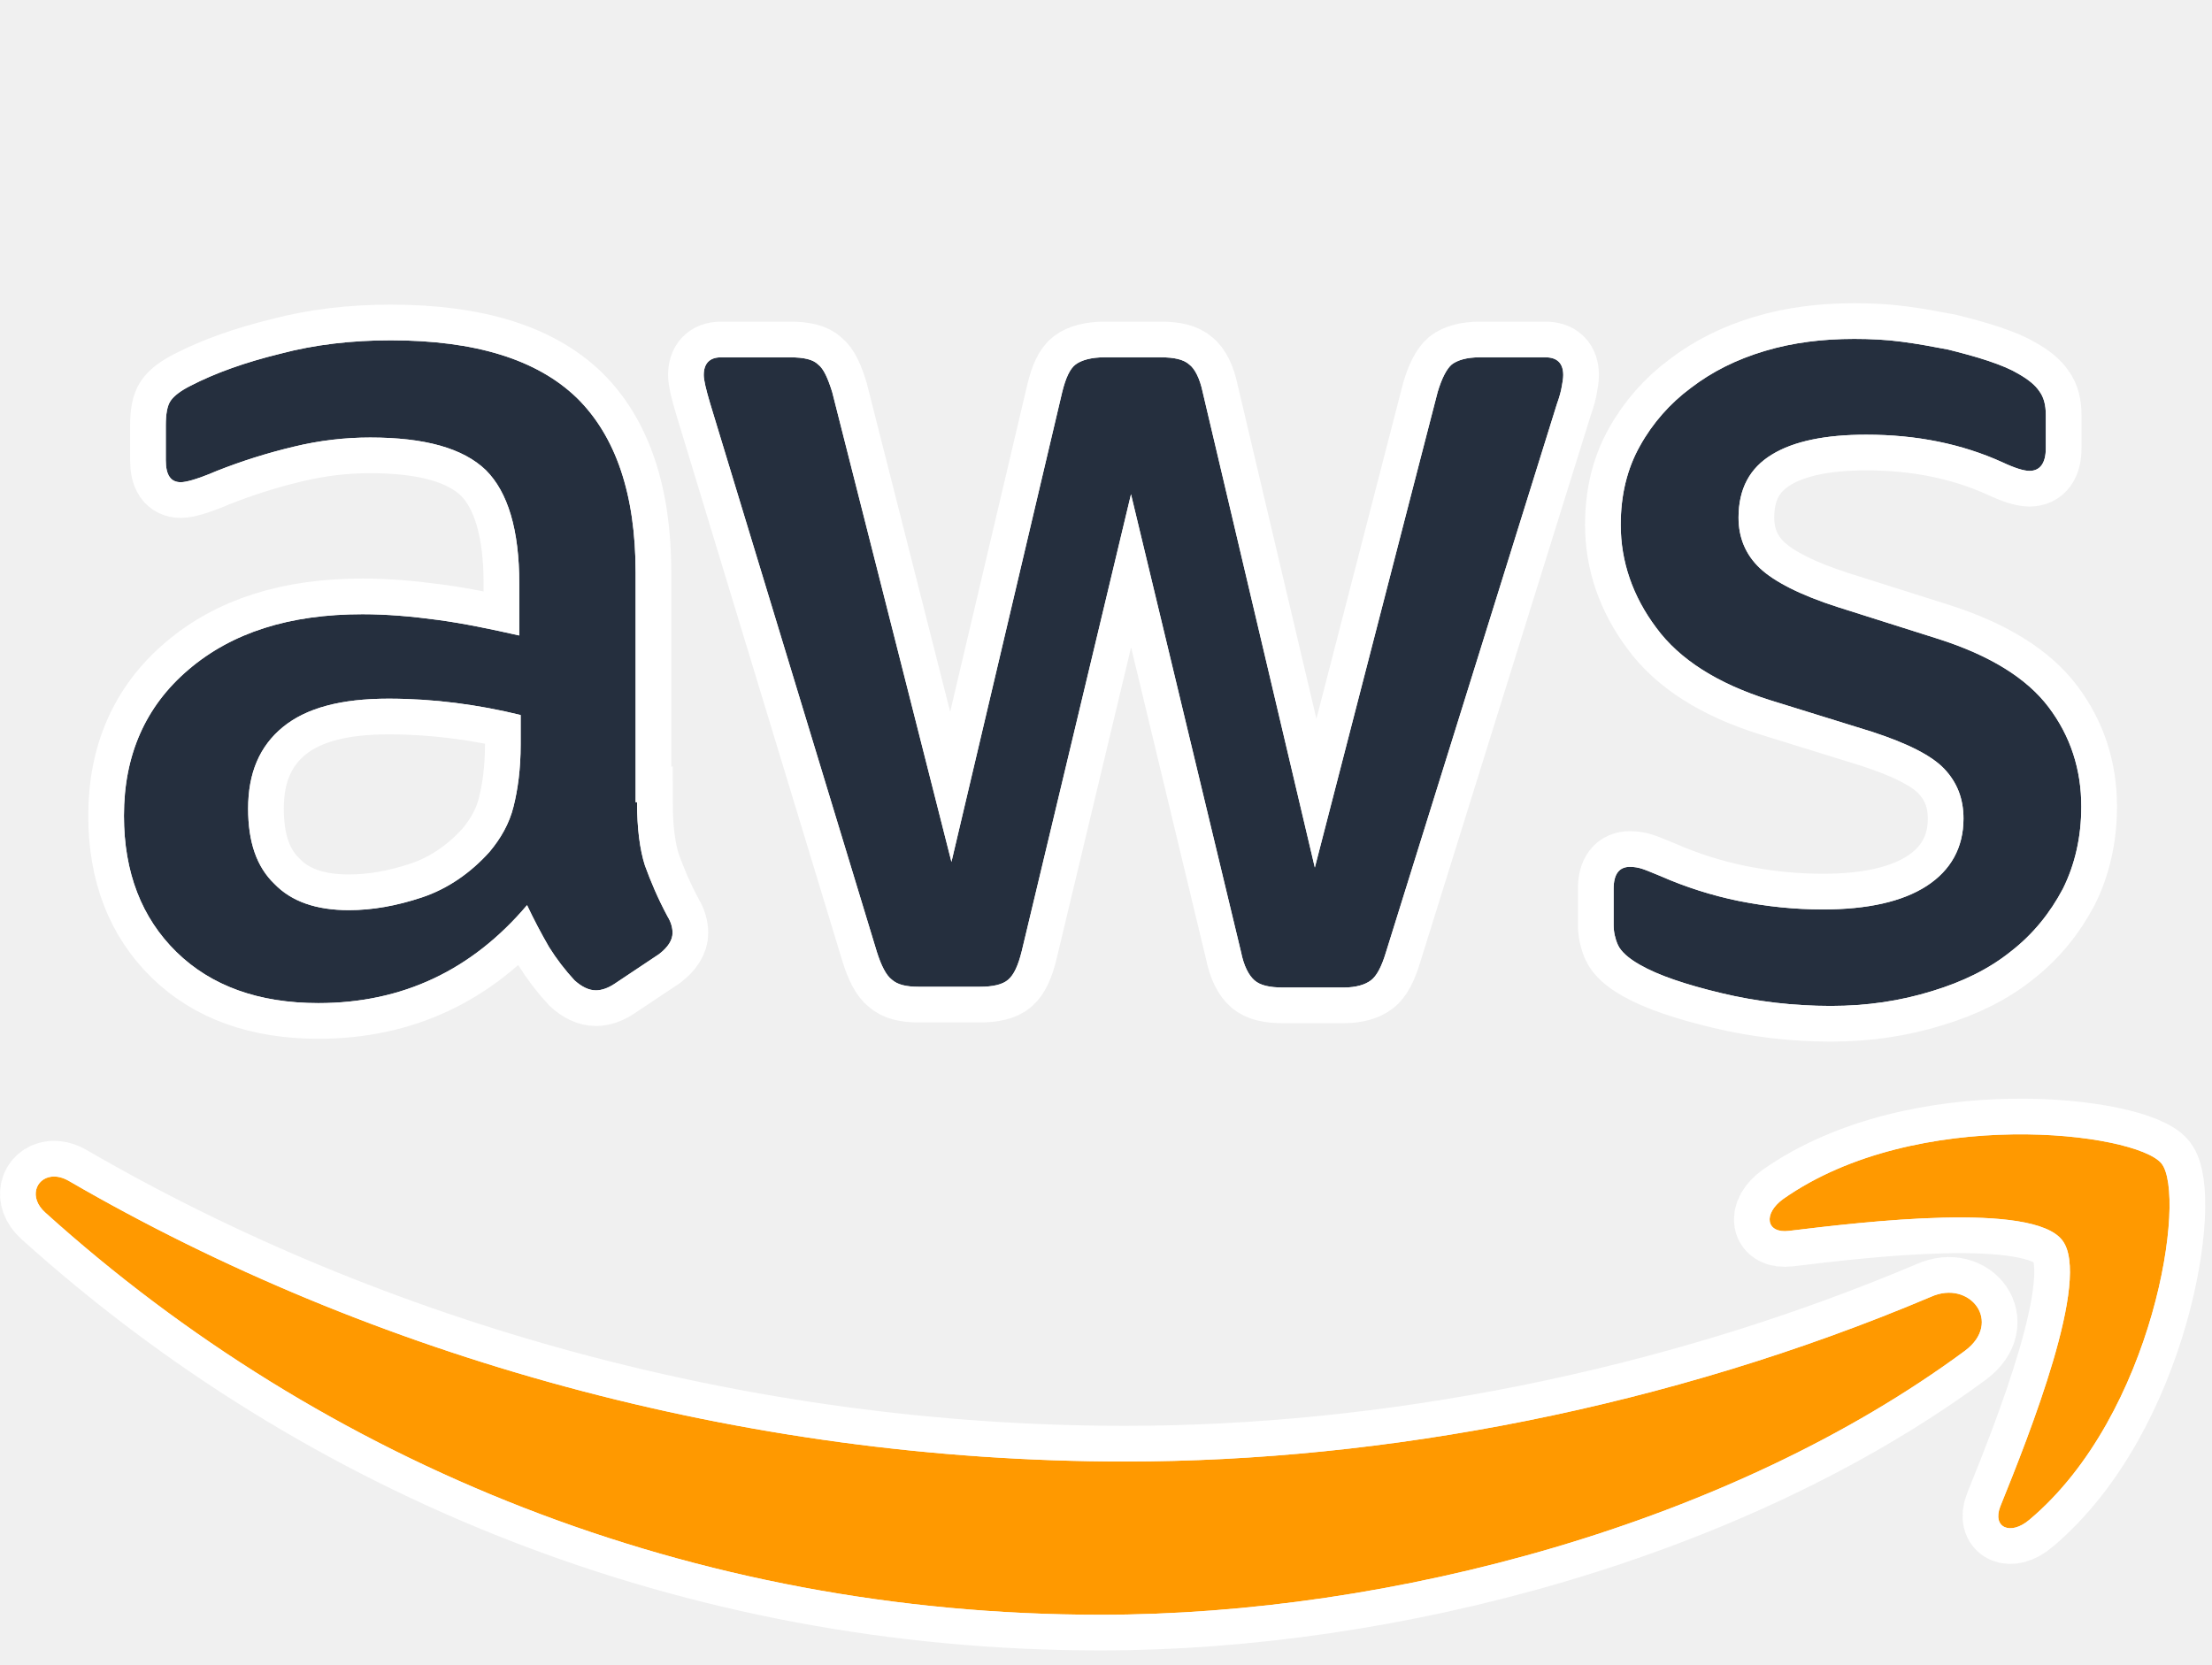
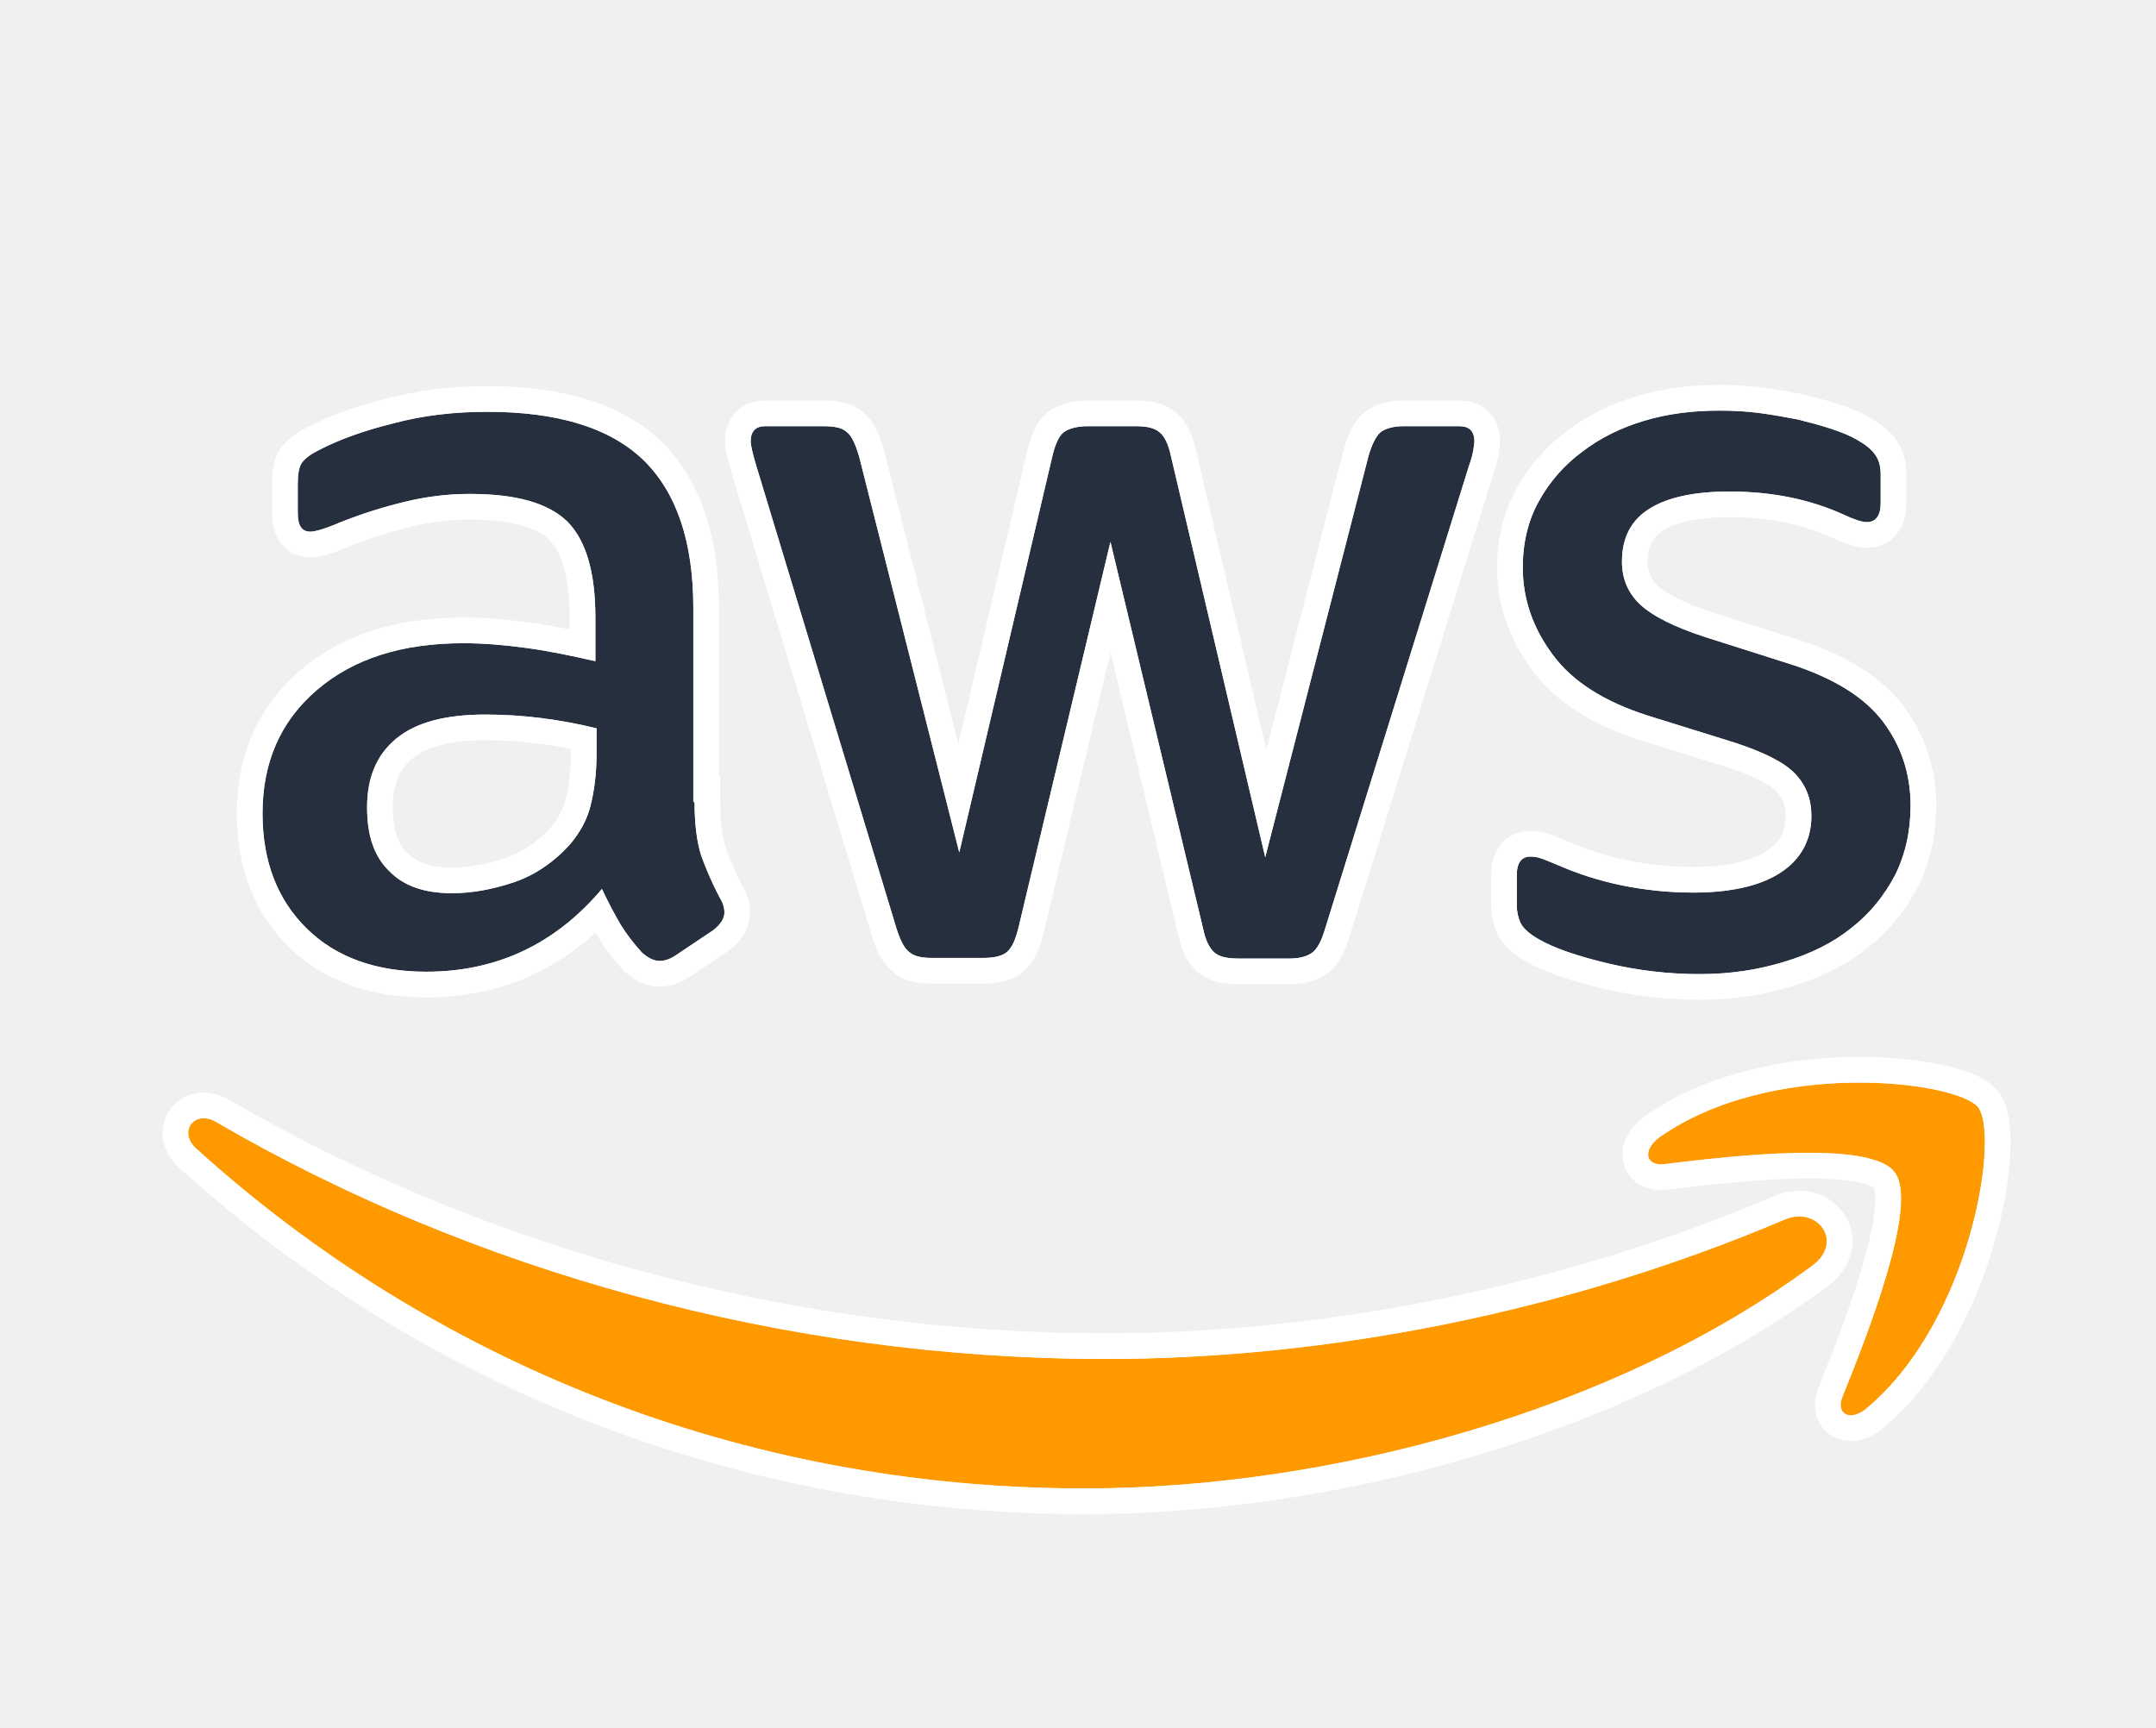
- <svg xmlns="http://www.w3.org/2000/svg" width="93" height="70" viewBox="0 0 93 70" fill="none">
-   <mask id="path-1-outside-1_11_55" maskUnits="userSpaceOnUse" x="-0.499" y="12.25" width="94" height="58" fill="black">
-     <rect fill="white" x="-0.499" y="12.25" width="94" height="58" />
-     <path d="M26.784 33.733C26.784 34.838 26.903 35.734 27.114 36.39C27.352 37.046 27.651 37.763 28.068 38.539C28.215 38.777 28.276 39.015 28.276 39.225C28.276 39.522 28.096 39.821 27.709 40.119L25.829 41.373C25.56 41.55 25.292 41.642 25.054 41.642C24.755 41.642 24.456 41.492 24.157 41.224C23.756 40.791 23.396 40.321 23.083 39.821C22.751 39.246 22.442 38.659 22.159 38.06C19.833 40.806 16.907 42.179 13.386 42.179C10.88 42.179 8.882 41.462 7.418 40.03C5.956 38.597 5.211 36.687 5.211 34.3C5.211 31.765 6.105 29.705 7.927 28.155C9.746 26.602 12.162 25.827 15.238 25.827C16.251 25.827 17.294 25.915 18.399 26.065C19.504 26.214 20.639 26.452 21.832 26.721V24.543C21.832 22.275 21.353 20.695 20.429 19.77C19.472 18.846 17.861 18.397 15.564 18.397C14.52 18.397 13.446 18.516 12.342 18.785C11.245 19.046 10.168 19.385 9.119 19.8C8.64 20.008 8.283 20.127 8.075 20.188C7.866 20.246 7.716 20.276 7.597 20.276C7.179 20.276 6.971 19.977 6.971 19.352V17.89C6.971 17.411 7.03 17.054 7.179 16.844C7.328 16.637 7.597 16.429 8.015 16.219C9.058 15.681 10.313 15.234 11.774 14.876C13.236 14.488 14.789 14.309 16.43 14.309C19.979 14.309 22.575 15.114 24.248 16.725C25.889 18.336 26.723 20.783 26.723 24.066V33.733H26.784ZM14.67 38.27C15.653 38.27 16.669 38.09 17.743 37.733C18.817 37.373 19.772 36.717 20.578 35.823C21.054 35.256 21.414 34.63 21.591 33.913C21.771 33.196 21.89 32.333 21.89 31.316V30.065C20.986 29.843 20.07 29.673 19.147 29.556C18.216 29.438 17.278 29.379 16.34 29.378C14.341 29.378 12.88 29.766 11.894 30.572C10.911 31.377 10.432 32.509 10.432 34.002C10.432 35.405 10.79 36.449 11.537 37.165C12.254 37.91 13.298 38.27 14.67 38.27ZM38.629 41.492C38.092 41.492 37.735 41.404 37.497 41.193C37.256 41.013 37.048 40.598 36.868 40.031L29.857 16.966C29.68 16.368 29.588 15.98 29.588 15.77C29.588 15.294 29.826 15.026 30.305 15.026H33.229C33.796 15.026 34.183 15.114 34.394 15.324C34.632 15.502 34.812 15.92 34.989 16.486L40.002 36.241L44.658 16.487C44.805 15.892 44.985 15.502 45.223 15.325C45.464 15.144 45.882 15.025 46.419 15.025H48.805C49.372 15.025 49.76 15.114 49.998 15.324C50.237 15.502 50.447 15.92 50.565 16.486L55.28 36.479L60.443 16.487C60.62 15.892 60.83 15.502 61.038 15.325C61.276 15.144 61.667 15.025 62.203 15.025H64.977C65.456 15.025 65.724 15.263 65.724 15.77C65.724 15.919 65.694 16.069 65.663 16.249C65.633 16.429 65.575 16.667 65.456 16.993L58.264 40.061C58.084 40.656 57.877 41.044 57.636 41.223C57.398 41.404 57.01 41.523 56.503 41.523H53.938C53.37 41.523 52.983 41.431 52.745 41.224C52.504 41.013 52.296 40.626 52.177 40.03L47.551 20.783L42.956 40C42.807 40.598 42.63 40.986 42.389 41.193C42.15 41.404 41.733 41.492 41.196 41.492H38.629ZM76.972 42.298C75.422 42.298 73.868 42.118 72.377 41.761C70.884 41.404 69.722 41.013 68.947 40.568C68.468 40.299 68.141 40.001 68.022 39.731C67.904 39.468 67.843 39.183 67.842 38.895V37.373C67.842 36.748 68.08 36.449 68.529 36.449C68.706 36.449 68.886 36.479 69.066 36.54C69.243 36.598 69.511 36.717 69.81 36.836C70.865 37.3 71.965 37.65 73.094 37.882C74.286 38.12 75.449 38.24 76.645 38.24C78.525 38.24 79.986 37.91 81 37.255C82.015 36.598 82.552 35.643 82.552 34.42C82.552 33.584 82.284 32.9 81.747 32.332C81.21 31.765 80.194 31.258 78.733 30.779L74.406 29.437C72.227 28.75 70.616 27.737 69.633 26.394C68.648 25.08 68.141 23.618 68.141 22.068C68.141 20.814 68.41 19.709 68.947 18.754C69.479 17.794 70.212 16.96 71.095 16.307C71.989 15.623 73.005 15.114 74.199 14.757C75.391 14.399 76.645 14.25 77.957 14.25C78.614 14.25 79.299 14.28 79.956 14.369C80.642 14.458 81.268 14.577 81.896 14.696C82.491 14.845 83.059 14.995 83.596 15.175C84.133 15.355 84.551 15.532 84.85 15.712C85.269 15.95 85.567 16.188 85.744 16.456C85.924 16.697 86.013 17.024 86.013 17.442V18.845C86.013 19.471 85.775 19.8 85.326 19.8C85.088 19.8 84.7 19.679 84.194 19.441C82.491 18.666 80.582 18.278 78.464 18.278C76.764 18.278 75.422 18.547 74.497 19.114C73.569 19.679 73.094 20.546 73.094 21.769C73.094 22.605 73.392 23.322 73.987 23.886C74.585 24.453 75.69 25.022 77.271 25.528L81.508 26.87C83.657 27.557 85.208 28.512 86.132 29.736C87.056 30.959 87.505 32.363 87.505 33.913C87.505 35.197 87.236 36.36 86.73 37.373C86.193 38.389 85.475 39.283 84.551 40C83.627 40.745 82.522 41.282 81.24 41.672C79.898 42.088 78.495 42.298 76.972 42.298Z" />
-     <path d="M84.626 47.699C81.485 47.743 77.777 48.444 74.973 50.414C74.106 51.04 74.256 51.876 75.211 51.757C78.406 51.369 85.444 50.533 86.699 52.144C87.953 53.724 85.298 60.379 84.103 63.334C83.746 64.227 84.521 64.588 85.326 63.901C90.577 59.485 91.951 50.265 90.876 48.922C90.34 48.266 87.767 47.653 84.626 47.699ZM2.159 49.478C1.502 49.56 1.204 50.354 1.898 50.981C13.597 61.542 29.082 67.898 46.27 67.898C58.533 67.898 72.795 64.05 82.61 56.801C84.221 55.605 82.821 53.786 81.179 54.53C70.171 59.186 58.203 61.454 47.313 61.454C31.172 61.454 15.565 57.008 2.914 49.667C2.637 49.503 2.379 49.451 2.16 49.478H2.159Z" />
+ <svg xmlns="http://www.w3.org/2000/svg" width="126" height="101" viewBox="0 0 126 101" fill="none">
+   <mask id="path-1-outside-1_62_3" maskUnits="userSpaceOnUse" x="9" y="22" width="109" height="67" fill="black">
+     <rect fill="white" x="9" y="22" width="109" height="67" />
+     <path d="M40.591 46.879C40.591 48.177 40.73 49.23 40.976 49.999C41.255 50.77 41.605 51.612 42.094 52.522C42.265 52.802 42.337 53.082 42.337 53.329C42.337 53.677 42.126 54.028 41.673 54.378L39.473 55.851C39.158 56.059 38.844 56.167 38.566 56.167C38.216 56.167 37.866 55.991 37.516 55.676C37.046 55.167 36.626 54.615 36.259 54.028C35.87 53.354 35.509 52.664 35.177 51.96C32.455 55.185 29.031 56.797 24.909 56.797C21.977 56.797 19.639 55.955 17.925 54.274C16.214 52.591 15.342 50.348 15.342 47.545C15.342 44.568 16.389 42.149 18.521 40.329C20.649 38.505 23.478 37.595 27.077 37.595C28.263 37.595 29.484 37.699 30.776 37.874C32.07 38.05 33.398 38.33 34.795 38.645V36.087C34.795 33.424 34.234 31.568 33.153 30.483C32.033 29.397 30.148 28.87 27.459 28.87C26.237 28.87 24.981 29.01 23.688 29.325C22.404 29.632 21.143 30.031 19.916 30.518C19.356 30.762 18.938 30.901 18.695 30.973C18.449 31.041 18.274 31.077 18.135 31.077C17.645 31.077 17.402 30.726 17.402 29.992V28.275C17.402 27.712 17.47 27.293 17.645 27.047C17.82 26.803 18.135 26.559 18.624 26.312C19.845 25.681 21.313 25.155 23.023 24.735C24.734 24.28 26.552 24.069 28.472 24.069C32.626 24.069 35.665 25.014 37.622 26.907C39.543 28.798 40.519 31.672 40.519 35.528V46.879H40.591ZM26.413 52.207C27.563 52.207 28.752 51.996 30.009 51.576C31.267 51.154 32.384 50.384 33.327 49.334C33.884 48.668 34.306 47.932 34.513 47.091C34.724 46.249 34.863 45.235 34.863 44.041V42.572C33.805 42.311 32.733 42.111 31.652 41.974C30.563 41.836 29.465 41.766 28.367 41.766C26.028 41.766 24.317 42.221 23.163 43.167C22.013 44.112 21.453 45.442 21.453 47.195C21.453 48.843 21.871 50.068 22.745 50.91C23.585 51.784 24.806 52.207 26.413 52.207ZM54.454 55.991C53.825 55.991 53.407 55.887 53.129 55.64C52.847 55.428 52.604 54.941 52.393 54.275L44.187 27.189C43.98 26.487 43.872 26.032 43.872 25.785C43.872 25.226 44.151 24.911 44.712 24.911H48.133C48.797 24.911 49.251 25.014 49.497 25.262C49.776 25.47 49.986 25.961 50.194 26.626L56.061 49.825L61.51 26.627C61.682 25.928 61.893 25.471 62.171 25.262C62.453 25.05 62.942 24.91 63.571 24.91H66.363C67.027 24.91 67.481 25.014 67.76 25.262C68.039 25.47 68.285 25.961 68.424 26.626L73.942 50.104L79.984 26.627C80.191 25.928 80.438 25.471 80.68 25.262C80.959 25.05 81.416 24.91 82.044 24.91H85.29C85.851 24.91 86.165 25.19 86.165 25.785C86.165 25.96 86.13 26.136 86.094 26.348C86.058 26.559 85.99 26.839 85.851 27.221L77.434 54.31C77.224 55.009 76.981 55.464 76.699 55.675C76.42 55.887 75.966 56.027 75.373 56.027H72.371C71.706 56.027 71.253 55.919 70.974 55.676C70.692 55.428 70.449 54.973 70.31 54.274L64.896 31.672L59.518 54.238C59.343 54.941 59.136 55.396 58.854 55.64C58.575 55.887 58.086 55.991 57.457 55.991H54.454ZM99.329 56.937C97.515 56.937 95.697 56.726 93.951 56.306C92.204 55.887 90.844 55.428 89.937 54.905C89.376 54.59 88.993 54.239 88.854 53.923C88.717 53.614 88.645 53.279 88.644 52.941V51.154C88.644 50.419 88.922 50.068 89.448 50.068C89.655 50.068 89.865 50.104 90.076 50.176C90.283 50.244 90.598 50.384 90.947 50.523C92.181 51.068 93.47 51.479 94.79 51.752C96.186 52.031 97.547 52.171 98.946 52.171C101.147 52.171 102.857 51.784 104.043 51.014C105.231 50.244 105.86 49.122 105.86 47.686C105.86 46.704 105.546 45.901 104.918 45.234C104.289 44.568 103.1 43.972 101.39 43.411L96.325 41.834C93.776 41.027 91.89 39.838 90.74 38.261C89.587 36.718 88.993 35.001 88.993 33.181C88.993 31.708 89.309 30.411 89.937 29.289C90.56 28.162 91.417 27.182 92.451 26.416C93.497 25.613 94.686 25.014 96.083 24.595C97.479 24.176 98.946 24 100.482 24C101.25 24 102.053 24.036 102.821 24.14C103.625 24.244 104.357 24.384 105.092 24.523C105.789 24.699 106.453 24.875 107.082 25.086C107.711 25.297 108.2 25.505 108.55 25.717C109.039 25.996 109.388 26.276 109.596 26.591C109.806 26.873 109.91 27.258 109.91 27.748V29.396C109.91 30.132 109.631 30.518 109.106 30.518C108.828 30.518 108.374 30.375 107.782 30.096C105.789 29.185 103.554 28.73 101.075 28.73C99.086 28.73 97.515 29.046 96.432 29.712C95.347 30.375 94.79 31.393 94.79 32.83C94.79 33.812 95.139 34.653 95.836 35.316C96.536 35.982 97.829 36.649 99.679 37.243L104.638 38.82C107.153 39.627 108.968 40.748 110.049 42.185C111.132 43.622 111.657 45.27 111.657 47.091C111.657 48.599 111.342 49.964 110.749 51.154C110.121 52.347 109.281 53.397 108.2 54.238C107.118 55.113 105.825 55.744 104.325 56.202C102.753 56.69 101.111 56.937 99.329 56.937Z" />
+     <path d="M108.287 63.279C104.611 63.332 100.272 64.155 96.99 66.468C95.975 67.203 96.15 68.184 97.268 68.044C101.007 67.589 109.245 66.608 110.713 68.5C112.181 70.355 109.074 78.17 107.675 81.64C107.257 82.688 108.164 83.112 109.106 82.306C115.252 77.12 116.86 66.293 115.602 64.716C114.974 63.946 111.963 63.226 108.287 63.279ZM11.77 65.369C11.001 65.466 10.653 66.397 11.465 67.134C25.157 79.535 43.28 87 63.396 87C77.749 87 94.44 82.481 105.928 73.968C107.813 72.563 106.175 70.428 104.253 71.302C91.369 76.769 77.363 79.432 64.618 79.432C45.725 79.432 27.46 74.212 12.653 65.59C12.33 65.398 12.027 65.337 11.771 65.369H11.77Z" />
  </mask>
-   <path d="M26.784 33.733C26.784 34.838 26.903 35.734 27.114 36.39C27.352 37.046 27.651 37.763 28.068 38.539C28.215 38.777 28.276 39.015 28.276 39.225C28.276 39.522 28.096 39.821 27.709 40.119L25.829 41.373C25.56 41.55 25.292 41.642 25.054 41.642C24.755 41.642 24.456 41.492 24.157 41.224C23.756 40.791 23.396 40.321 23.083 39.821C22.751 39.246 22.442 38.659 22.159 38.06C19.833 40.806 16.907 42.179 13.386 42.179C10.88 42.179 8.882 41.462 7.418 40.03C5.956 38.597 5.211 36.687 5.211 34.3C5.211 31.765 6.105 29.705 7.927 28.155C9.746 26.602 12.162 25.827 15.238 25.827C16.251 25.827 17.294 25.915 18.399 26.065C19.504 26.214 20.639 26.452 21.832 26.721V24.543C21.832 22.275 21.353 20.695 20.429 19.77C19.472 18.846 17.861 18.397 15.564 18.397C14.52 18.397 13.446 18.516 12.342 18.785C11.245 19.046 10.168 19.385 9.119 19.8C8.64 20.008 8.283 20.127 8.075 20.188C7.866 20.246 7.716 20.276 7.597 20.276C7.179 20.276 6.971 19.977 6.971 19.352V17.89C6.971 17.411 7.03 17.054 7.179 16.844C7.328 16.637 7.597 16.429 8.015 16.219C9.058 15.681 10.313 15.234 11.774 14.876C13.236 14.488 14.789 14.309 16.43 14.309C19.979 14.309 22.575 15.114 24.248 16.725C25.889 18.336 26.723 20.783 26.723 24.066V33.733H26.784ZM14.67 38.27C15.653 38.27 16.669 38.09 17.743 37.733C18.817 37.373 19.772 36.717 20.578 35.823C21.054 35.256 21.414 34.63 21.591 33.913C21.771 33.196 21.89 32.333 21.89 31.316V30.065C20.986 29.843 20.07 29.673 19.147 29.556C18.216 29.438 17.278 29.379 16.34 29.378C14.341 29.378 12.88 29.766 11.894 30.572C10.911 31.377 10.432 32.509 10.432 34.002C10.432 35.405 10.79 36.449 11.537 37.165C12.254 37.91 13.298 38.27 14.67 38.27ZM38.629 41.492C38.092 41.492 37.735 41.404 37.497 41.193C37.256 41.013 37.048 40.598 36.868 40.031L29.857 16.966C29.68 16.368 29.588 15.98 29.588 15.77C29.588 15.294 29.826 15.026 30.305 15.026H33.229C33.796 15.026 34.183 15.114 34.394 15.324C34.632 15.502 34.812 15.92 34.989 16.486L40.002 36.241L44.658 16.487C44.805 15.892 44.985 15.502 45.223 15.325C45.464 15.144 45.882 15.025 46.419 15.025H48.805C49.372 15.025 49.76 15.114 49.998 15.324C50.237 15.502 50.447 15.92 50.565 16.486L55.28 36.479L60.443 16.487C60.62 15.892 60.83 15.502 61.038 15.325C61.276 15.144 61.667 15.025 62.203 15.025H64.977C65.456 15.025 65.724 15.263 65.724 15.77C65.724 15.919 65.694 16.069 65.663 16.249C65.633 16.429 65.575 16.667 65.456 16.993L58.264 40.061C58.084 40.656 57.877 41.044 57.636 41.223C57.398 41.404 57.01 41.523 56.503 41.523H53.938C53.37 41.523 52.983 41.431 52.745 41.224C52.504 41.013 52.296 40.626 52.177 40.03L47.551 20.783L42.956 40C42.807 40.598 42.63 40.986 42.389 41.193C42.15 41.404 41.733 41.492 41.196 41.492H38.629ZM76.972 42.298C75.422 42.298 73.868 42.118 72.377 41.761C70.884 41.404 69.722 41.013 68.947 40.568C68.468 40.299 68.141 40.001 68.022 39.731C67.904 39.468 67.843 39.183 67.842 38.895V37.373C67.842 36.748 68.08 36.449 68.529 36.449C68.706 36.449 68.886 36.479 69.066 36.54C69.243 36.598 69.511 36.717 69.81 36.836C70.865 37.3 71.965 37.65 73.094 37.882C74.286 38.12 75.449 38.24 76.645 38.24C78.525 38.24 79.986 37.91 81 37.255C82.015 36.598 82.552 35.643 82.552 34.42C82.552 33.584 82.284 32.9 81.747 32.332C81.21 31.765 80.194 31.258 78.733 30.779L74.406 29.437C72.227 28.75 70.616 27.737 69.633 26.394C68.648 25.08 68.141 23.618 68.141 22.068C68.141 20.814 68.41 19.709 68.947 18.754C69.479 17.794 70.212 16.96 71.095 16.307C71.989 15.623 73.005 15.114 74.199 14.757C75.391 14.399 76.645 14.25 77.957 14.25C78.614 14.25 79.299 14.28 79.956 14.369C80.642 14.458 81.268 14.577 81.896 14.696C82.491 14.845 83.059 14.995 83.596 15.175C84.133 15.355 84.551 15.532 84.85 15.712C85.269 15.95 85.567 16.188 85.744 16.456C85.924 16.697 86.013 17.024 86.013 17.442V18.845C86.013 19.471 85.775 19.8 85.326 19.8C85.088 19.8 84.7 19.679 84.194 19.441C82.491 18.666 80.582 18.278 78.464 18.278C76.764 18.278 75.422 18.547 74.497 19.114C73.569 19.679 73.094 20.546 73.094 21.769C73.094 22.605 73.392 23.322 73.987 23.886C74.585 24.453 75.69 25.022 77.271 25.528L81.508 26.87C83.657 27.557 85.208 28.512 86.132 29.736C87.056 30.959 87.505 32.363 87.505 33.913C87.505 35.197 87.236 36.36 86.73 37.373C86.193 38.389 85.475 39.283 84.551 40C83.627 40.745 82.522 41.282 81.24 41.672C79.898 42.088 78.495 42.298 76.972 42.298Z" fill="#252F3E" />
-   <path d="M84.626 47.699C81.485 47.743 77.777 48.444 74.973 50.414C74.106 51.04 74.256 51.876 75.211 51.757C78.406 51.369 85.444 50.533 86.699 52.144C87.953 53.724 85.298 60.379 84.103 63.334C83.746 64.227 84.521 64.588 85.326 63.901C90.577 59.485 91.951 50.265 90.876 48.922C90.34 48.266 87.767 47.653 84.626 47.699ZM2.159 49.478C1.502 49.56 1.204 50.354 1.898 50.981C13.597 61.542 29.082 67.898 46.27 67.898C58.533 67.898 72.795 64.05 82.61 56.801C84.221 55.605 82.821 53.786 81.179 54.53C70.171 59.186 58.203 61.454 47.313 61.454C31.172 61.454 15.565 57.008 2.914 49.667C2.637 49.503 2.379 49.451 2.16 49.478H2.159Z" fill="#FF9900" />
-   <path d="M26.784 33.733C26.784 34.838 26.903 35.734 27.114 36.39C27.352 37.046 27.651 37.763 28.068 38.539C28.215 38.777 28.276 39.015 28.276 39.225C28.276 39.522 28.096 39.821 27.709 40.119L25.829 41.373C25.56 41.55 25.292 41.642 25.054 41.642C24.755 41.642 24.456 41.492 24.157 41.224C23.756 40.791 23.396 40.321 23.083 39.821C22.751 39.246 22.442 38.659 22.159 38.06C19.833 40.806 16.907 42.179 13.386 42.179C10.88 42.179 8.882 41.462 7.418 40.03C5.956 38.597 5.211 36.687 5.211 34.3C5.211 31.765 6.105 29.705 7.927 28.155C9.746 26.602 12.162 25.827 15.238 25.827C16.251 25.827 17.294 25.915 18.399 26.065C19.504 26.214 20.639 26.452 21.832 26.721V24.543C21.832 22.275 21.353 20.695 20.429 19.77C19.472 18.846 17.861 18.397 15.564 18.397C14.52 18.397 13.446 18.516 12.342 18.785C11.245 19.046 10.168 19.385 9.119 19.8C8.64 20.008 8.283 20.127 8.075 20.188C7.866 20.246 7.716 20.276 7.597 20.276C7.179 20.276 6.971 19.977 6.971 19.352V17.89C6.971 17.411 7.03 17.054 7.179 16.844C7.328 16.637 7.597 16.429 8.015 16.219C9.058 15.681 10.313 15.234 11.774 14.876C13.236 14.488 14.789 14.309 16.43 14.309C19.979 14.309 22.575 15.114 24.248 16.725C25.889 18.336 26.723 20.783 26.723 24.066V33.733H26.784ZM14.67 38.27C15.653 38.27 16.669 38.09 17.743 37.733C18.817 37.373 19.772 36.717 20.578 35.823C21.054 35.256 21.414 34.63 21.591 33.913C21.771 33.196 21.89 32.333 21.89 31.316V30.065C20.986 29.843 20.07 29.673 19.147 29.556C18.216 29.438 17.278 29.379 16.34 29.378C14.341 29.378 12.88 29.766 11.894 30.572C10.911 31.377 10.432 32.509 10.432 34.002C10.432 35.405 10.79 36.449 11.537 37.165C12.254 37.91 13.298 38.27 14.67 38.27ZM38.629 41.492C38.092 41.492 37.735 41.404 37.497 41.193C37.256 41.013 37.048 40.598 36.868 40.031L29.857 16.966C29.68 16.368 29.588 15.98 29.588 15.77C29.588 15.294 29.826 15.026 30.305 15.026H33.229C33.796 15.026 34.183 15.114 34.394 15.324C34.632 15.502 34.812 15.92 34.989 16.486L40.002 36.241L44.658 16.487C44.805 15.892 44.985 15.502 45.223 15.325C45.464 15.144 45.882 15.025 46.419 15.025H48.805C49.372 15.025 49.76 15.114 49.998 15.324C50.237 15.502 50.447 15.92 50.565 16.486L55.28 36.479L60.443 16.487C60.62 15.892 60.83 15.502 61.038 15.325C61.276 15.144 61.667 15.025 62.203 15.025H64.977C65.456 15.025 65.724 15.263 65.724 15.77C65.724 15.919 65.694 16.069 65.663 16.249C65.633 16.429 65.575 16.667 65.456 16.993L58.264 40.061C58.084 40.656 57.877 41.044 57.636 41.223C57.398 41.404 57.01 41.523 56.503 41.523H53.938C53.37 41.523 52.983 41.431 52.745 41.224C52.504 41.013 52.296 40.626 52.177 40.03L47.551 20.783L42.956 40C42.807 40.598 42.63 40.986 42.389 41.193C42.15 41.404 41.733 41.492 41.196 41.492H38.629ZM76.972 42.298C75.422 42.298 73.868 42.118 72.377 41.761C70.884 41.404 69.722 41.013 68.947 40.568C68.468 40.299 68.141 40.001 68.022 39.731C67.904 39.468 67.843 39.183 67.842 38.895V37.373C67.842 36.748 68.08 36.449 68.529 36.449C68.706 36.449 68.886 36.479 69.066 36.54C69.243 36.598 69.511 36.717 69.81 36.836C70.865 37.3 71.965 37.65 73.094 37.882C74.286 38.12 75.449 38.24 76.645 38.24C78.525 38.24 79.986 37.91 81 37.255C82.015 36.598 82.552 35.643 82.552 34.42C82.552 33.584 82.284 32.9 81.747 32.332C81.21 31.765 80.194 31.258 78.733 30.779L74.406 29.437C72.227 28.75 70.616 27.737 69.633 26.394C68.648 25.08 68.141 23.618 68.141 22.068C68.141 20.814 68.41 19.709 68.947 18.754C69.479 17.794 70.212 16.96 71.095 16.307C71.989 15.623 73.005 15.114 74.199 14.757C75.391 14.399 76.645 14.25 77.957 14.25C78.614 14.25 79.299 14.28 79.956 14.369C80.642 14.458 81.268 14.577 81.896 14.696C82.491 14.845 83.059 14.995 83.596 15.175C84.133 15.355 84.551 15.532 84.85 15.712C85.269 15.95 85.567 16.188 85.744 16.456C85.924 16.697 86.013 17.024 86.013 17.442V18.845C86.013 19.471 85.775 19.8 85.326 19.8C85.088 19.8 84.7 19.679 84.194 19.441C82.491 18.666 80.582 18.278 78.464 18.278C76.764 18.278 75.422 18.547 74.497 19.114C73.569 19.679 73.094 20.546 73.094 21.769C73.094 22.605 73.392 23.322 73.987 23.886C74.585 24.453 75.69 25.022 77.271 25.528L81.508 26.87C83.657 27.557 85.208 28.512 86.132 29.736C87.056 30.959 87.505 32.363 87.505 33.913C87.505 35.197 87.236 36.36 86.73 37.373C86.193 38.389 85.475 39.283 84.551 40C83.627 40.745 82.522 41.282 81.24 41.672C79.898 42.088 78.495 42.298 76.972 42.298Z" stroke="white" stroke-width="3" mask="url(#path-1-outside-1_11_55)" />
-   <path d="M84.626 47.699C81.485 47.743 77.777 48.444 74.973 50.414C74.106 51.04 74.256 51.876 75.211 51.757C78.406 51.369 85.444 50.533 86.699 52.144C87.953 53.724 85.298 60.379 84.103 63.334C83.746 64.227 84.521 64.588 85.326 63.901C90.577 59.485 91.951 50.265 90.876 48.922C90.34 48.266 87.767 47.653 84.626 47.699ZM2.159 49.478C1.502 49.56 1.204 50.354 1.898 50.981C13.597 61.542 29.082 67.898 46.27 67.898C58.533 67.898 72.795 64.05 82.61 56.801C84.221 55.605 82.821 53.786 81.179 54.53C70.171 59.186 58.203 61.454 47.313 61.454C31.172 61.454 15.565 57.008 2.914 49.667C2.637 49.503 2.379 49.451 2.16 49.478H2.159Z" stroke="white" stroke-width="3" mask="url(#path-1-outside-1_11_55)" />
+   <path d="M40.591 46.879C40.591 48.177 40.73 49.23 40.976 49.999C41.255 50.77 41.605 51.612 42.094 52.522C42.265 52.802 42.337 53.082 42.337 53.329C42.337 53.677 42.126 54.028 41.673 54.378L39.473 55.851C39.158 56.059 38.844 56.167 38.566 56.167C38.216 56.167 37.866 55.991 37.516 55.676C37.046 55.167 36.626 54.615 36.259 54.028C35.87 53.354 35.509 52.664 35.177 51.96C32.455 55.185 29.031 56.797 24.909 56.797C21.977 56.797 19.639 55.955 17.925 54.274C16.214 52.591 15.342 50.348 15.342 47.545C15.342 44.568 16.389 42.149 18.521 40.329C20.649 38.505 23.478 37.595 27.077 37.595C28.263 37.595 29.484 37.699 30.776 37.874C32.07 38.05 33.398 38.33 34.795 38.645V36.087C34.795 33.424 34.234 31.568 33.153 30.483C32.033 29.397 30.148 28.87 27.459 28.87C26.237 28.87 24.981 29.01 23.688 29.325C22.404 29.632 21.143 30.031 19.916 30.518C19.356 30.762 18.938 30.901 18.695 30.973C18.449 31.041 18.274 31.077 18.135 31.077C17.645 31.077 17.402 30.726 17.402 29.992V28.275C17.402 27.712 17.47 27.293 17.645 27.047C17.82 26.803 18.135 26.559 18.624 26.312C19.845 25.681 21.313 25.155 23.023 24.735C24.734 24.28 26.552 24.069 28.472 24.069C32.626 24.069 35.665 25.014 37.622 26.907C39.543 28.798 40.519 31.672 40.519 35.528V46.879H40.591ZM26.413 52.207C27.563 52.207 28.752 51.996 30.009 51.576C31.267 51.154 32.384 50.384 33.327 49.334C33.884 48.668 34.306 47.932 34.513 47.091C34.724 46.249 34.863 45.235 34.863 44.041V42.572C33.805 42.311 32.733 42.111 31.652 41.974C30.563 41.836 29.465 41.766 28.367 41.766C26.028 41.766 24.317 42.221 23.163 43.167C22.013 44.112 21.453 45.442 21.453 47.195C21.453 48.843 21.871 50.068 22.745 50.91C23.585 51.784 24.806 52.207 26.413 52.207ZM54.454 55.991C53.825 55.991 53.407 55.887 53.129 55.64C52.847 55.428 52.604 54.941 52.393 54.275L44.187 27.189C43.98 26.487 43.872 26.032 43.872 25.785C43.872 25.226 44.151 24.911 44.712 24.911H48.133C48.797 24.911 49.251 25.014 49.497 25.262C49.776 25.47 49.986 25.961 50.194 26.626L56.061 49.825L61.51 26.627C61.682 25.928 61.893 25.471 62.171 25.262C62.453 25.05 62.942 24.91 63.571 24.91H66.363C67.027 24.91 67.481 25.014 67.76 25.262C68.039 25.47 68.285 25.961 68.424 26.626L73.942 50.104L79.984 26.627C80.191 25.928 80.438 25.471 80.68 25.262C80.959 25.05 81.416 24.91 82.044 24.91H85.29C85.851 24.91 86.165 25.19 86.165 25.785C86.165 25.96 86.13 26.136 86.094 26.348C86.058 26.559 85.99 26.839 85.851 27.221L77.434 54.31C77.224 55.009 76.981 55.464 76.699 55.675C76.42 55.887 75.966 56.027 75.373 56.027H72.371C71.706 56.027 71.253 55.919 70.974 55.676C70.692 55.428 70.449 54.973 70.31 54.274L64.896 31.672L59.518 54.238C59.343 54.941 59.136 55.396 58.854 55.64C58.575 55.887 58.086 55.991 57.457 55.991H54.454ZM99.329 56.937C97.515 56.937 95.697 56.726 93.951 56.306C92.204 55.887 90.844 55.428 89.937 54.905C89.376 54.59 88.993 54.239 88.854 53.923C88.717 53.614 88.645 53.279 88.644 52.941V51.154C88.644 50.419 88.922 50.068 89.448 50.068C89.655 50.068 89.865 50.104 90.076 50.176C90.283 50.244 90.598 50.384 90.947 50.523C92.181 51.068 93.47 51.479 94.79 51.752C96.186 52.031 97.547 52.171 98.946 52.171C101.147 52.171 102.857 51.784 104.043 51.014C105.231 50.244 105.86 49.122 105.86 47.686C105.86 46.704 105.546 45.901 104.918 45.234C104.289 44.568 103.1 43.972 101.39 43.411L96.325 41.834C93.776 41.027 91.89 39.838 90.74 38.261C89.587 36.718 88.993 35.001 88.993 33.181C88.993 31.708 89.309 30.411 89.937 29.289C90.56 28.162 91.417 27.182 92.451 26.416C93.497 25.613 94.686 25.014 96.083 24.595C97.479 24.176 98.946 24 100.482 24C101.25 24 102.053 24.036 102.821 24.14C103.625 24.244 104.357 24.384 105.092 24.523C105.789 24.699 106.453 24.875 107.082 25.086C107.711 25.297 108.2 25.505 108.55 25.717C109.039 25.996 109.388 26.276 109.596 26.591C109.806 26.873 109.91 27.258 109.91 27.748V29.396C109.91 30.132 109.631 30.518 109.106 30.518C108.828 30.518 108.374 30.375 107.782 30.096C105.789 29.185 103.554 28.73 101.075 28.73C99.086 28.73 97.515 29.046 96.432 29.712C95.347 30.375 94.79 31.393 94.79 32.83C94.79 33.812 95.139 34.653 95.836 35.316C96.536 35.982 97.829 36.649 99.679 37.243L104.638 38.82C107.153 39.627 108.968 40.748 110.049 42.185C111.132 43.622 111.657 45.27 111.657 47.091C111.657 48.599 111.342 49.964 110.749 51.154C110.121 52.347 109.281 53.397 108.2 54.238C107.118 55.113 105.825 55.744 104.325 56.202C102.753 56.69 101.111 56.937 99.329 56.937Z" fill="#252F3E" />
+   <path d="M108.287 63.279C104.611 63.332 100.272 64.155 96.99 66.468C95.975 67.203 96.15 68.184 97.268 68.044C101.007 67.589 109.245 66.608 110.713 68.5C112.181 70.355 109.074 78.17 107.675 81.64C107.257 82.688 108.164 83.112 109.106 82.306C115.252 77.12 116.86 66.293 115.602 64.716C114.974 63.946 111.963 63.226 108.287 63.279ZM11.77 65.369C11.001 65.466 10.653 66.397 11.465 67.134C25.157 79.535 43.28 87 63.396 87C77.749 87 94.44 82.481 105.928 73.968C107.813 72.563 106.175 70.428 104.253 71.302C91.369 76.769 77.363 79.432 64.618 79.432C45.725 79.432 27.46 74.212 12.653 65.59C12.33 65.398 12.027 65.337 11.771 65.369H11.77Z" fill="#FF9900" />
+   <path d="M40.591 46.879C40.591 48.177 40.73 49.23 40.976 49.999C41.255 50.77 41.605 51.612 42.094 52.522C42.265 52.802 42.337 53.082 42.337 53.329C42.337 53.677 42.126 54.028 41.673 54.378L39.473 55.851C39.158 56.059 38.844 56.167 38.566 56.167C38.216 56.167 37.866 55.991 37.516 55.676C37.046 55.167 36.626 54.615 36.259 54.028C35.87 53.354 35.509 52.664 35.177 51.96C32.455 55.185 29.031 56.797 24.909 56.797C21.977 56.797 19.639 55.955 17.925 54.274C16.214 52.591 15.342 50.348 15.342 47.545C15.342 44.568 16.389 42.149 18.521 40.329C20.649 38.505 23.478 37.595 27.077 37.595C28.263 37.595 29.484 37.699 30.776 37.874C32.07 38.05 33.398 38.33 34.795 38.645V36.087C34.795 33.424 34.234 31.568 33.153 30.483C32.033 29.397 30.148 28.87 27.459 28.87C26.237 28.87 24.981 29.01 23.688 29.325C22.404 29.632 21.143 30.031 19.916 30.518C19.356 30.762 18.938 30.901 18.695 30.973C18.449 31.041 18.274 31.077 18.135 31.077C17.645 31.077 17.402 30.726 17.402 29.992V28.275C17.402 27.712 17.47 27.293 17.645 27.047C17.82 26.803 18.135 26.559 18.624 26.312C19.845 25.681 21.313 25.155 23.023 24.735C24.734 24.28 26.552 24.069 28.472 24.069C32.626 24.069 35.665 25.014 37.622 26.907C39.543 28.798 40.519 31.672 40.519 35.528V46.879H40.591ZM26.413 52.207C27.563 52.207 28.752 51.996 30.009 51.576C31.267 51.154 32.384 50.384 33.327 49.334C33.884 48.668 34.306 47.932 34.513 47.091C34.724 46.249 34.863 45.235 34.863 44.041V42.572C33.805 42.311 32.733 42.111 31.652 41.974C30.563 41.836 29.465 41.766 28.367 41.766C26.028 41.766 24.317 42.221 23.163 43.167C22.013 44.112 21.453 45.442 21.453 47.195C21.453 48.843 21.871 50.068 22.745 50.91C23.585 51.784 24.806 52.207 26.413 52.207ZM54.454 55.991C53.825 55.991 53.407 55.887 53.129 55.64C52.847 55.428 52.604 54.941 52.393 54.275L44.187 27.189C43.98 26.487 43.872 26.032 43.872 25.785C43.872 25.226 44.151 24.911 44.712 24.911H48.133C48.797 24.911 49.251 25.014 49.497 25.262C49.776 25.47 49.986 25.961 50.194 26.626L56.061 49.825L61.51 26.627C61.682 25.928 61.893 25.471 62.171 25.262C62.453 25.05 62.942 24.91 63.571 24.91H66.363C67.027 24.91 67.481 25.014 67.76 25.262C68.039 25.47 68.285 25.961 68.424 26.626L73.942 50.104L79.984 26.627C80.191 25.928 80.438 25.471 80.68 25.262C80.959 25.05 81.416 24.91 82.044 24.91H85.29C85.851 24.91 86.165 25.19 86.165 25.785C86.165 25.96 86.13 26.136 86.094 26.348C86.058 26.559 85.99 26.839 85.851 27.221L77.434 54.31C77.224 55.009 76.981 55.464 76.699 55.675C76.42 55.887 75.966 56.027 75.373 56.027H72.371C71.706 56.027 71.253 55.919 70.974 55.676C70.692 55.428 70.449 54.973 70.31 54.274L64.896 31.672L59.518 54.238C59.343 54.941 59.136 55.396 58.854 55.64C58.575 55.887 58.086 55.991 57.457 55.991H54.454ZM99.329 56.937C97.515 56.937 95.697 56.726 93.951 56.306C92.204 55.887 90.844 55.428 89.937 54.905C89.376 54.59 88.993 54.239 88.854 53.923C88.717 53.614 88.645 53.279 88.644 52.941V51.154C88.644 50.419 88.922 50.068 89.448 50.068C89.655 50.068 89.865 50.104 90.076 50.176C90.283 50.244 90.598 50.384 90.947 50.523C92.181 51.068 93.47 51.479 94.79 51.752C96.186 52.031 97.547 52.171 98.946 52.171C101.147 52.171 102.857 51.784 104.043 51.014C105.231 50.244 105.86 49.122 105.86 47.686C105.86 46.704 105.546 45.901 104.918 45.234C104.289 44.568 103.1 43.972 101.39 43.411L96.325 41.834C93.776 41.027 91.89 39.838 90.74 38.261C89.587 36.718 88.993 35.001 88.993 33.181C88.993 31.708 89.309 30.411 89.937 29.289C90.56 28.162 91.417 27.182 92.451 26.416C93.497 25.613 94.686 25.014 96.083 24.595C97.479 24.176 98.946 24 100.482 24C101.25 24 102.053 24.036 102.821 24.14C103.625 24.244 104.357 24.384 105.092 24.523C105.789 24.699 106.453 24.875 107.082 25.086C107.711 25.297 108.2 25.505 108.55 25.717C109.039 25.996 109.388 26.276 109.596 26.591C109.806 26.873 109.91 27.258 109.91 27.748V29.396C109.91 30.132 109.631 30.518 109.106 30.518C108.828 30.518 108.374 30.375 107.782 30.096C105.789 29.185 103.554 28.73 101.075 28.73C99.086 28.73 97.515 29.046 96.432 29.712C95.347 30.375 94.79 31.393 94.79 32.83C94.79 33.812 95.139 34.653 95.836 35.316C96.536 35.982 97.829 36.649 99.679 37.243L104.638 38.82C107.153 39.627 108.968 40.748 110.049 42.185C111.132 43.622 111.657 45.27 111.657 47.091C111.657 48.599 111.342 49.964 110.749 51.154C110.121 52.347 109.281 53.397 108.2 54.238C107.118 55.113 105.825 55.744 104.325 56.202C102.753 56.69 101.111 56.937 99.329 56.937Z" stroke="white" stroke-width="3" mask="url(#path-1-outside-1_62_3)" />
+   <path d="M108.287 63.279C104.611 63.332 100.272 64.155 96.99 66.468C95.975 67.203 96.15 68.184 97.268 68.044C101.007 67.589 109.245 66.608 110.713 68.5C112.181 70.355 109.074 78.17 107.675 81.64C107.257 82.688 108.164 83.112 109.106 82.306C115.252 77.12 116.86 66.293 115.602 64.716C114.974 63.946 111.963 63.226 108.287 63.279ZM11.77 65.369C11.001 65.466 10.653 66.397 11.465 67.134C25.157 79.535 43.28 87 63.396 87C77.749 87 94.44 82.481 105.928 73.968C107.813 72.563 106.175 70.428 104.253 71.302C91.369 76.769 77.363 79.432 64.618 79.432C45.725 79.432 27.46 74.212 12.653 65.59C12.33 65.398 12.027 65.337 11.771 65.369H11.77Z" stroke="white" stroke-width="3" mask="url(#path-1-outside-1_62_3)" />
</svg>
